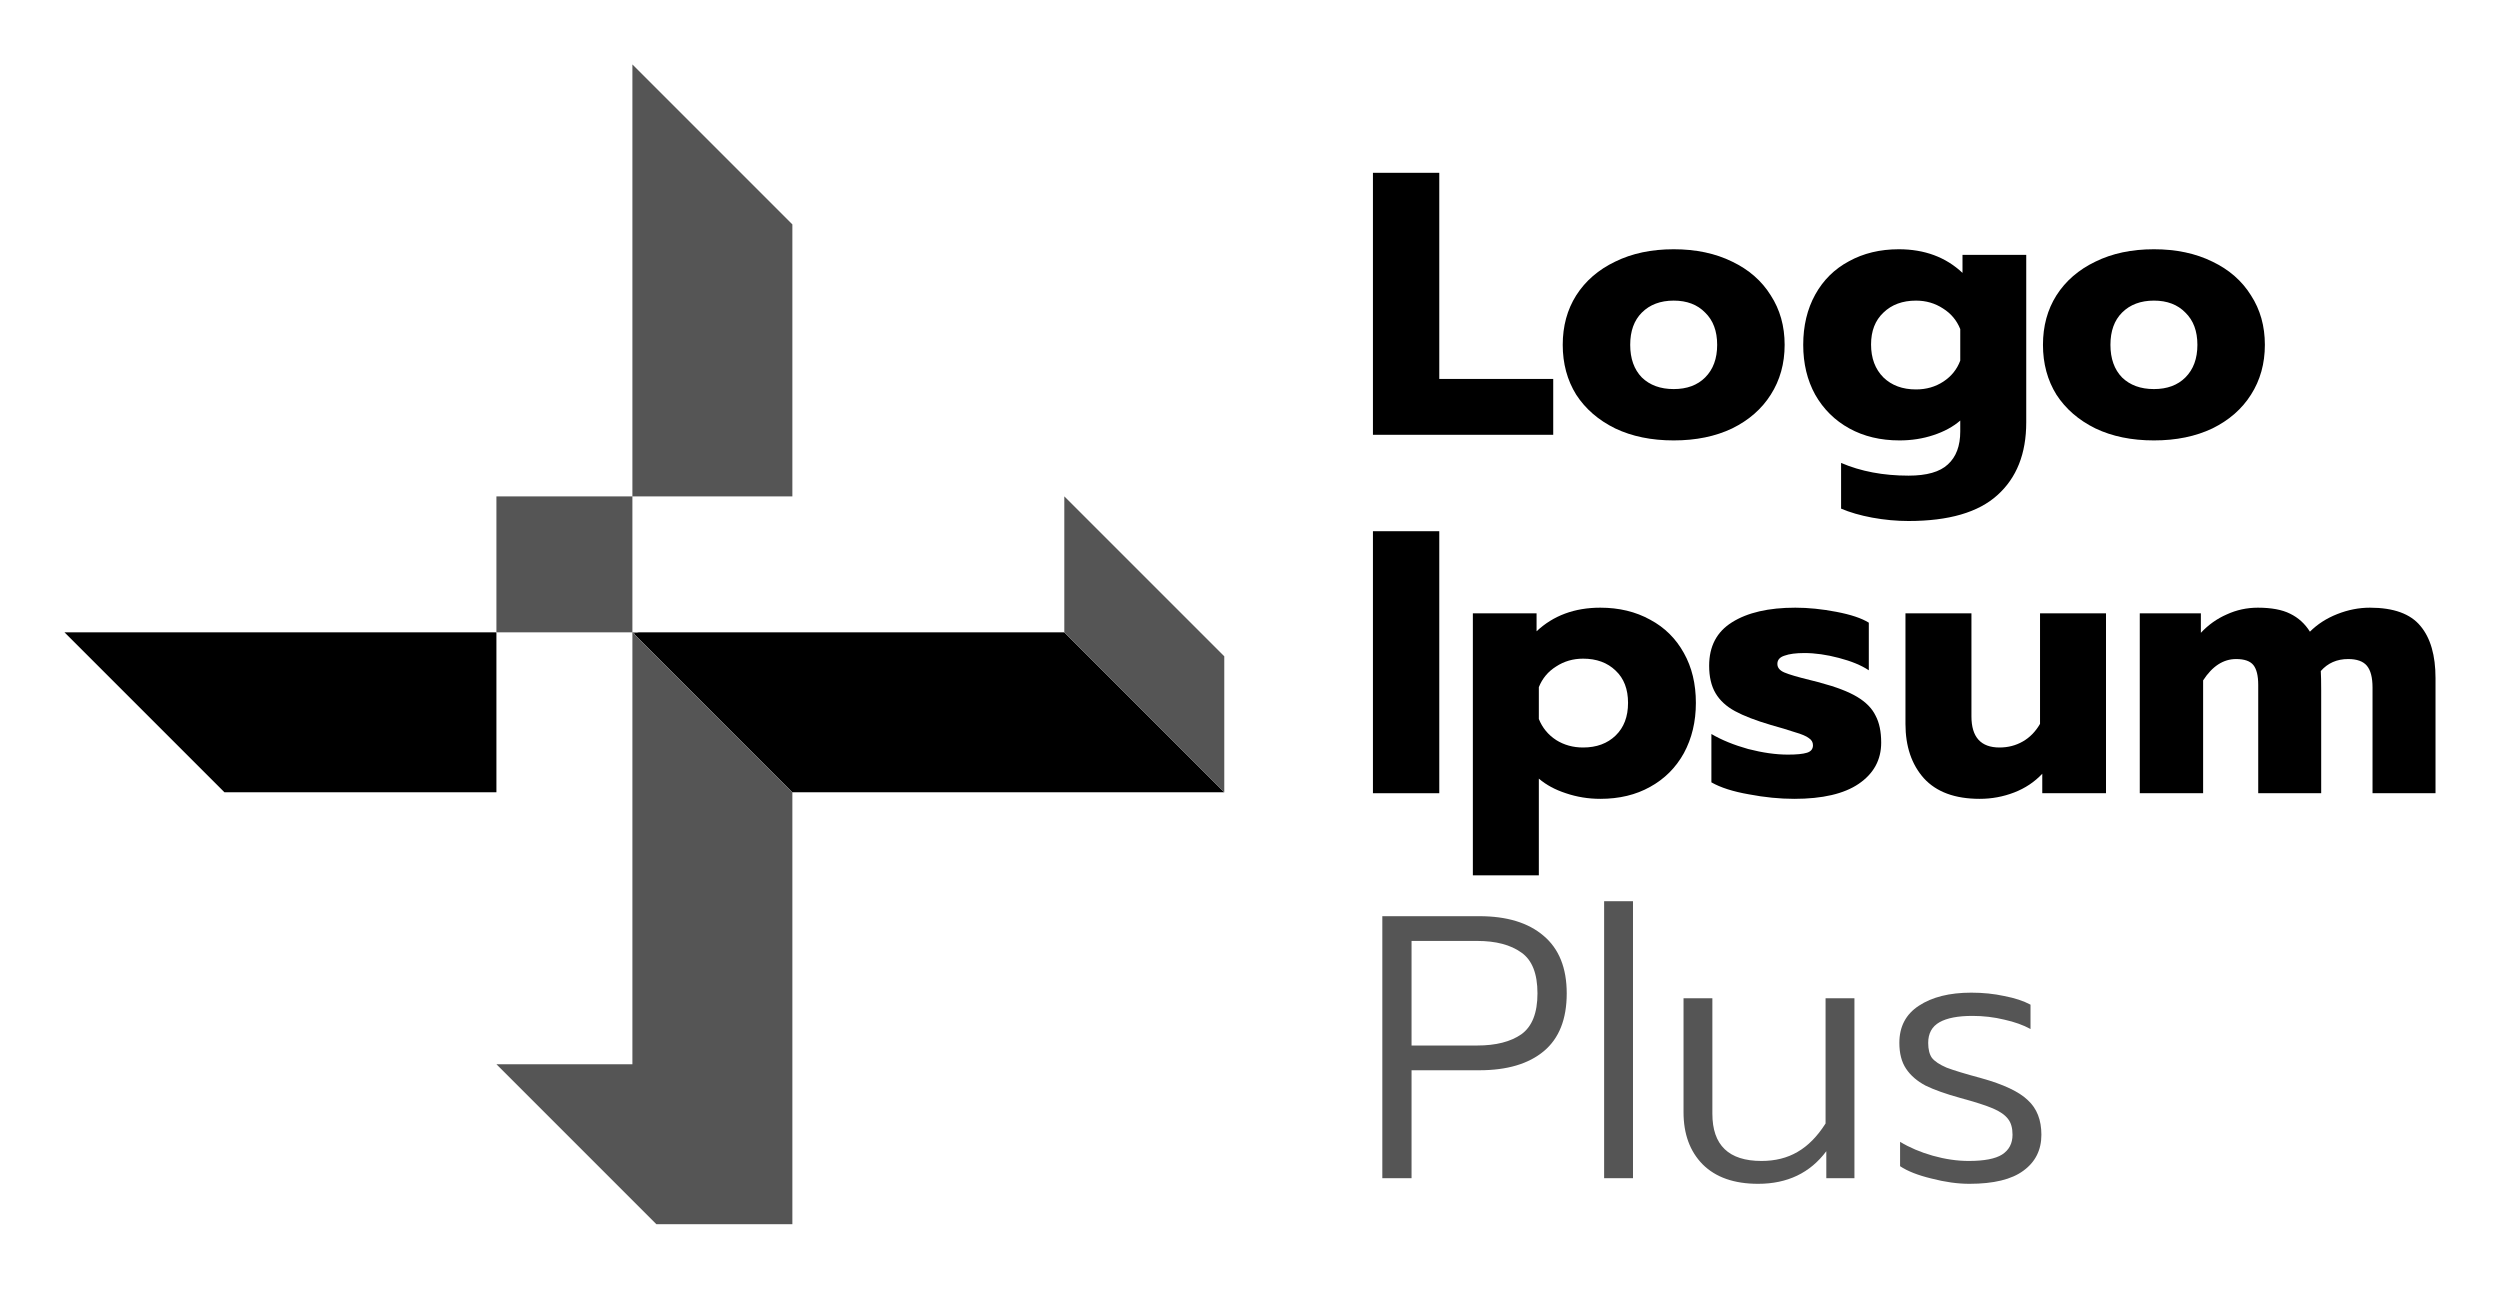
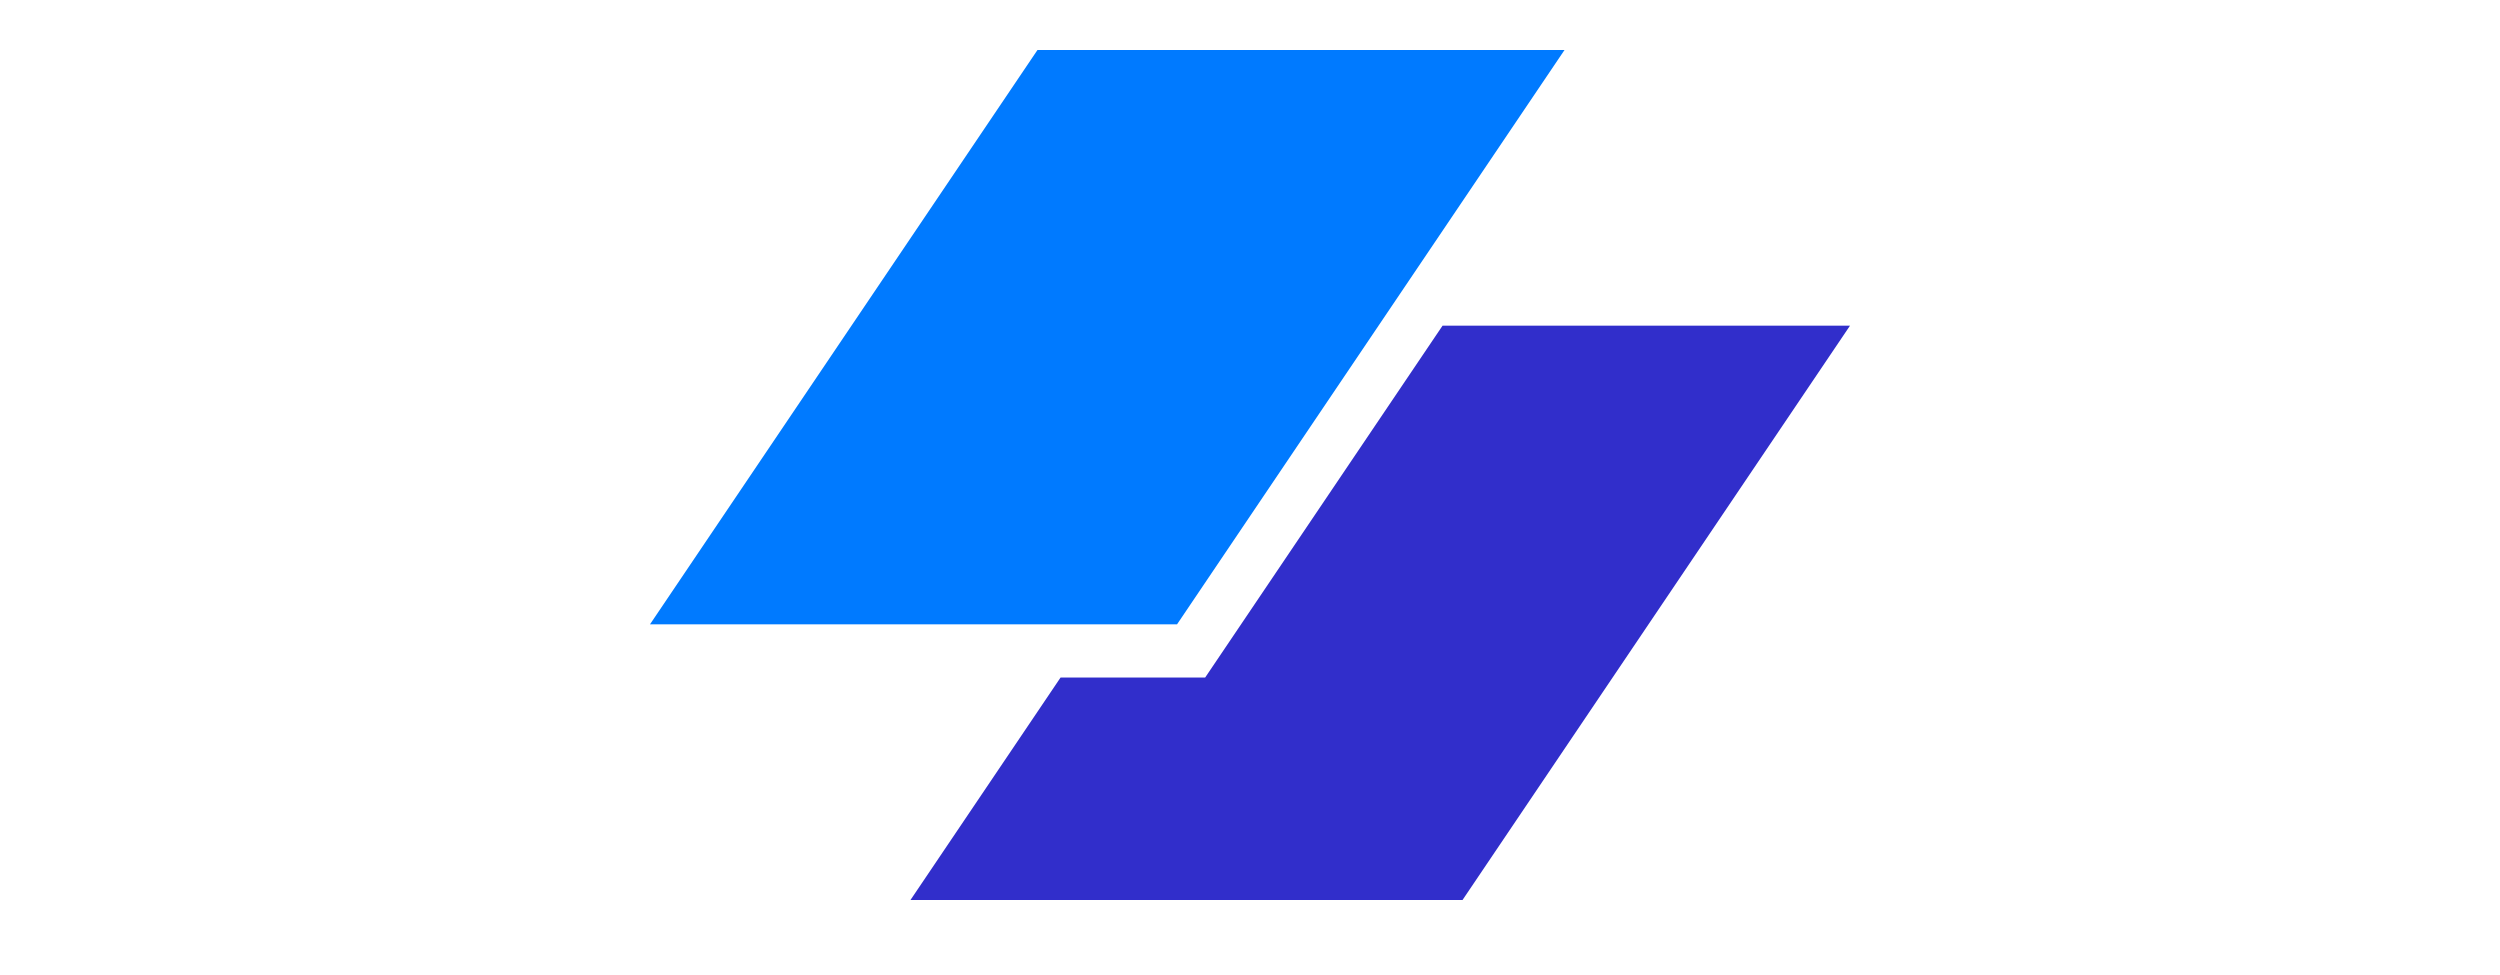
- <svg xmlns="http://www.w3.org/2000/svg" id="logo-24" width="97" height="50" viewBox="0 0 97 50" fill="none">
-   <path d="M24.579 24.576L24.777 24.535H41.295L47.502 30.741H30.744L24.579 24.576Z" class="ccustom" fill="black" />
-   <path d="M19.261 24.534L2.502 24.535L8.709 30.741H19.261L19.261 24.534Z" class="ccustom" fill="black" />
-   <path d="M53.27 6.705H55.844V14.703H60.265V16.87H53.27V6.705Z" class="ccustom" fill="black" />
-   <path d="M64.939 17.088C64.076 17.088 63.32 16.933 62.67 16.623C62.02 16.303 61.516 15.867 61.157 15.314C60.808 14.752 60.634 14.107 60.634 13.38C60.634 12.653 60.808 12.013 61.157 11.46C61.516 10.898 62.02 10.462 62.67 10.151C63.32 9.831 64.076 9.671 64.939 9.671C65.802 9.671 66.558 9.831 67.208 10.151C67.857 10.462 68.356 10.898 68.705 11.46C69.064 12.013 69.244 12.653 69.244 13.38C69.244 14.107 69.064 14.752 68.705 15.314C68.356 15.867 67.857 16.303 67.208 16.623C66.558 16.933 65.802 17.088 64.939 17.088ZM64.939 15.096C65.453 15.096 65.86 14.946 66.16 14.645C66.471 14.335 66.626 13.913 66.626 13.38C66.626 12.847 66.471 12.43 66.16 12.129C65.86 11.819 65.453 11.664 64.939 11.664C64.425 11.664 64.013 11.819 63.703 12.129C63.402 12.43 63.252 12.847 63.252 13.38C63.252 13.913 63.402 14.335 63.703 14.645C64.013 14.946 64.425 15.096 64.939 15.096Z" class="ccustom" fill="black" />
-   <path d="M74.051 20.215C73.586 20.215 73.116 20.171 72.64 20.084C72.175 19.997 71.773 19.88 71.434 19.735V17.961C72.2 18.29 73.072 18.455 74.051 18.455C74.759 18.455 75.268 18.31 75.578 18.019C75.898 17.728 76.058 17.302 76.058 16.739V16.317C75.777 16.56 75.428 16.749 75.011 16.885C74.604 17.02 74.167 17.088 73.702 17.088C72.966 17.088 72.316 16.933 71.754 16.623C71.191 16.313 70.75 15.876 70.43 15.314C70.12 14.752 69.965 14.107 69.965 13.38C69.965 12.643 70.12 11.993 70.43 11.431C70.741 10.869 71.177 10.437 71.739 10.137C72.301 9.827 72.946 9.671 73.673 9.671C74.672 9.671 75.496 9.977 76.145 10.588V9.89H78.618V16.39C78.618 17.602 78.245 18.543 77.498 19.212C76.761 19.88 75.612 20.215 74.051 20.215ZM74.342 15.11C74.74 15.11 75.094 15.009 75.404 14.805C75.714 14.601 75.932 14.33 76.058 13.991V12.769C75.922 12.43 75.699 12.163 75.389 11.969C75.079 11.766 74.73 11.664 74.342 11.664C73.819 11.664 73.397 11.819 73.077 12.129C72.757 12.43 72.597 12.842 72.597 13.365C72.597 13.899 72.757 14.325 73.077 14.645C73.397 14.955 73.819 15.11 74.342 15.11Z" class="ccustom" fill="black" />
-   <path d="M83.572 17.088C82.709 17.088 81.952 16.933 81.303 16.623C80.653 16.303 80.149 15.867 79.79 15.314C79.441 14.752 79.267 14.107 79.267 13.38C79.267 12.653 79.441 12.013 79.79 11.46C80.149 10.898 80.653 10.462 81.303 10.151C81.952 9.831 82.709 9.671 83.572 9.671C84.435 9.671 85.191 9.831 85.841 10.151C86.49 10.462 86.989 10.898 87.338 11.46C87.697 12.013 87.877 12.653 87.877 13.38C87.877 14.107 87.697 14.752 87.338 15.314C86.989 15.867 86.49 16.303 85.841 16.623C85.191 16.933 84.435 17.088 83.572 17.088ZM83.572 15.096C84.086 15.096 84.492 14.946 84.793 14.645C85.104 14.335 85.259 13.913 85.259 13.38C85.259 12.847 85.104 12.43 84.793 12.129C84.492 11.819 84.086 11.664 83.572 11.664C83.058 11.664 82.645 11.819 82.335 12.129C82.035 12.43 81.885 12.847 81.885 13.38C81.885 13.913 82.035 14.335 82.335 14.645C82.645 14.946 83.058 15.096 83.572 15.096Z" class="ccustom" fill="black" />
-   <path d="M53.27 20.611H55.844V30.777H53.27V20.611Z" class="ccustom" fill="black" />
-   <path d="M57.147 23.796H59.619V24.494C60.269 23.884 61.094 23.578 62.092 23.578C62.819 23.578 63.464 23.733 64.026 24.044C64.588 24.344 65.024 24.776 65.335 25.338C65.645 25.89 65.8 26.535 65.8 27.272C65.8 27.999 65.645 28.649 65.335 29.221C65.024 29.783 64.588 30.22 64.026 30.53C63.474 30.84 62.828 30.995 62.092 30.995C61.626 30.995 61.181 30.922 60.754 30.777C60.337 30.641 59.988 30.452 59.707 30.21V33.962H57.147V23.796ZM61.423 29.003C61.947 29.003 62.368 28.848 62.688 28.537C63.008 28.227 63.168 27.805 63.168 27.272C63.168 26.739 63.008 26.322 62.688 26.021C62.368 25.711 61.947 25.556 61.423 25.556C61.035 25.556 60.686 25.658 60.376 25.861C60.066 26.055 59.843 26.322 59.707 26.661V27.897C59.843 28.237 60.066 28.508 60.376 28.712C60.686 28.906 61.035 29.003 61.423 29.003Z" class="ccustom" fill="black" />
-   <path d="M69.616 30.995C69.054 30.995 68.467 30.937 67.856 30.82C67.246 30.714 66.76 30.559 66.402 30.355V28.479C66.799 28.712 67.274 28.906 67.827 29.061C68.39 29.206 68.903 29.279 69.369 29.279C69.708 29.279 69.956 29.255 70.111 29.206C70.266 29.158 70.343 29.061 70.343 28.915C70.343 28.799 70.29 28.707 70.183 28.639C70.086 28.562 69.902 28.484 69.631 28.406C69.369 28.319 69.064 28.227 68.714 28.13C68.123 27.956 67.657 27.776 67.318 27.592C66.979 27.408 66.727 27.175 66.562 26.894C66.397 26.613 66.315 26.259 66.315 25.832C66.315 25.076 66.61 24.514 67.202 24.145C67.803 23.767 68.623 23.578 69.659 23.578C70.163 23.578 70.692 23.632 71.245 23.738C71.807 23.845 72.229 23.985 72.51 24.16V26.007C72.219 25.813 71.832 25.653 71.347 25.527C70.871 25.401 70.426 25.338 70.008 25.338C69.679 25.338 69.422 25.372 69.238 25.44C69.054 25.498 68.962 25.605 68.962 25.76C68.962 25.905 69.054 26.017 69.238 26.094C69.422 26.172 69.752 26.269 70.227 26.385C70.537 26.462 70.668 26.497 70.62 26.487C71.24 26.652 71.72 26.836 72.059 27.039C72.398 27.243 72.636 27.485 72.772 27.767C72.917 28.038 72.99 28.387 72.99 28.814C72.99 29.483 72.699 30.016 72.117 30.413C71.545 30.801 70.711 30.995 69.616 30.995Z" class="ccustom" fill="black" />
-   <path d="M76.812 30.995C75.852 30.995 75.13 30.728 74.645 30.195C74.17 29.662 73.932 28.959 73.932 28.087V23.796H76.492V27.796C76.492 28.6 76.856 29.003 77.582 29.003C77.912 29.003 78.213 28.925 78.484 28.77C78.756 28.615 78.978 28.387 79.153 28.087V23.796H81.713V30.777H79.24V30.021C78.94 30.341 78.576 30.583 78.15 30.748C77.723 30.913 77.277 30.995 76.812 30.995Z" class="ccustom" fill="black" />
-   <path d="M83.023 23.796H85.394V24.553C85.684 24.242 86.019 24.005 86.397 23.84C86.775 23.666 87.178 23.578 87.604 23.578C88.128 23.578 88.545 23.656 88.855 23.811C89.175 23.966 89.431 24.199 89.625 24.509C89.916 24.218 90.27 23.99 90.687 23.826C91.104 23.661 91.526 23.578 91.952 23.578C92.873 23.578 93.528 23.816 93.916 24.291C94.304 24.756 94.498 25.43 94.498 26.312V30.777H92.054V26.676C92.054 26.288 91.981 26.007 91.836 25.832C91.691 25.658 91.448 25.571 91.109 25.571C90.673 25.571 90.319 25.726 90.047 26.036C90.057 26.201 90.062 26.453 90.062 26.792V30.777H87.619V26.574C87.619 26.215 87.555 25.958 87.43 25.803C87.304 25.648 87.081 25.571 86.761 25.571C86.266 25.571 85.839 25.847 85.481 26.399V30.777H83.023V23.796Z" class="ccustom" fill="black" />
-   <path d="M24.777 24.535L24.579 24.577L30.744 30.741V47.5H25.468L19.261 41.293H24.537L24.537 24.534H19.261V19.259H24.537L24.537 2.5L30.744 8.707V19.259L24.537 19.259V24.534L24.777 24.535Z" class="ccompli1" fill="#555555" />
-   <path d="M41.295 24.535L47.502 30.741V25.465L41.295 19.259V24.535Z" class="ccompli1" fill="#555555" />
-   <path d="M53.634 35.548H57.4C58.467 35.548 59.295 35.801 59.887 36.305C60.488 36.809 60.789 37.555 60.789 38.544C60.789 39.543 60.493 40.289 59.902 40.784C59.31 41.278 58.476 41.526 57.4 41.526H54.768V45.714H53.634V35.548ZM57.313 40.566C58.04 40.566 58.613 40.42 59.029 40.13C59.446 39.829 59.654 39.301 59.654 38.544C59.654 37.778 59.446 37.25 59.029 36.959C58.613 36.659 58.04 36.508 57.313 36.508H54.768V40.566H57.313Z" class="ccompli1" fill="#555555" />
-   <path d="M62.24 34.967H63.36V45.714H62.24V34.967Z" class="ccompli1" fill="#555555" />
-   <path d="M68.215 45.932C67.284 45.932 66.566 45.68 66.062 45.176C65.567 44.672 65.321 43.998 65.321 43.154V38.733H66.44V43.213C66.44 44.434 67.075 45.045 68.345 45.045C68.879 45.045 69.344 44.929 69.742 44.696C70.148 44.463 70.512 44.095 70.832 43.591V38.733H71.952V45.714H70.861V44.667C70.231 45.51 69.349 45.932 68.215 45.932Z" class="ccompli1" fill="#555555" />
-   <path d="M76.414 45.932C75.958 45.932 75.468 45.864 74.945 45.728C74.421 45.602 74.014 45.443 73.723 45.248V44.303C74.092 44.526 74.514 44.706 74.989 44.841C75.473 44.977 75.938 45.045 76.385 45.045C76.986 45.045 77.417 44.962 77.679 44.798C77.951 44.623 78.086 44.366 78.086 44.027C78.086 43.765 78.028 43.562 77.912 43.416C77.795 43.261 77.602 43.125 77.33 43.009C77.059 42.893 76.637 42.757 76.065 42.602C75.502 42.447 75.052 42.287 74.713 42.122C74.383 41.947 74.13 41.729 73.956 41.467C73.781 41.206 73.695 40.871 73.695 40.464C73.695 39.834 73.946 39.354 74.45 39.024C74.964 38.685 75.643 38.515 76.486 38.515C76.942 38.515 77.369 38.559 77.766 38.646C78.173 38.724 78.513 38.835 78.784 38.981V39.926C78.503 39.771 78.163 39.65 77.766 39.562C77.369 39.465 76.956 39.417 76.53 39.417C75.968 39.417 75.541 39.499 75.25 39.664C74.959 39.829 74.814 40.096 74.814 40.464C74.814 40.716 74.863 40.91 74.959 41.046C75.067 41.181 75.255 41.307 75.527 41.424C75.808 41.531 76.254 41.666 76.865 41.831C77.737 42.073 78.343 42.359 78.682 42.689C79.031 43.009 79.206 43.455 79.206 44.027C79.206 44.618 78.974 45.084 78.508 45.423C78.052 45.762 77.354 45.932 76.414 45.932Z" class="ccompli1" fill="#555555" />
+ <svg xmlns="http://www.w3.org/2000/svg" id="logo-35" width="   100" height="39" viewBox="0 0 50 39" fill="none">
+   <path d="M16.499 2H37.581L22.082 24.973H1L16.499 2Z" class="ccompli1" fill="#007AFF" />
+   <path d="M17.422 27.102L11.419 36H33.501L49 13.027H32.702L23.206 27.102H17.422Z" class="ccustom" fill="#312ECB" />
</svg>
